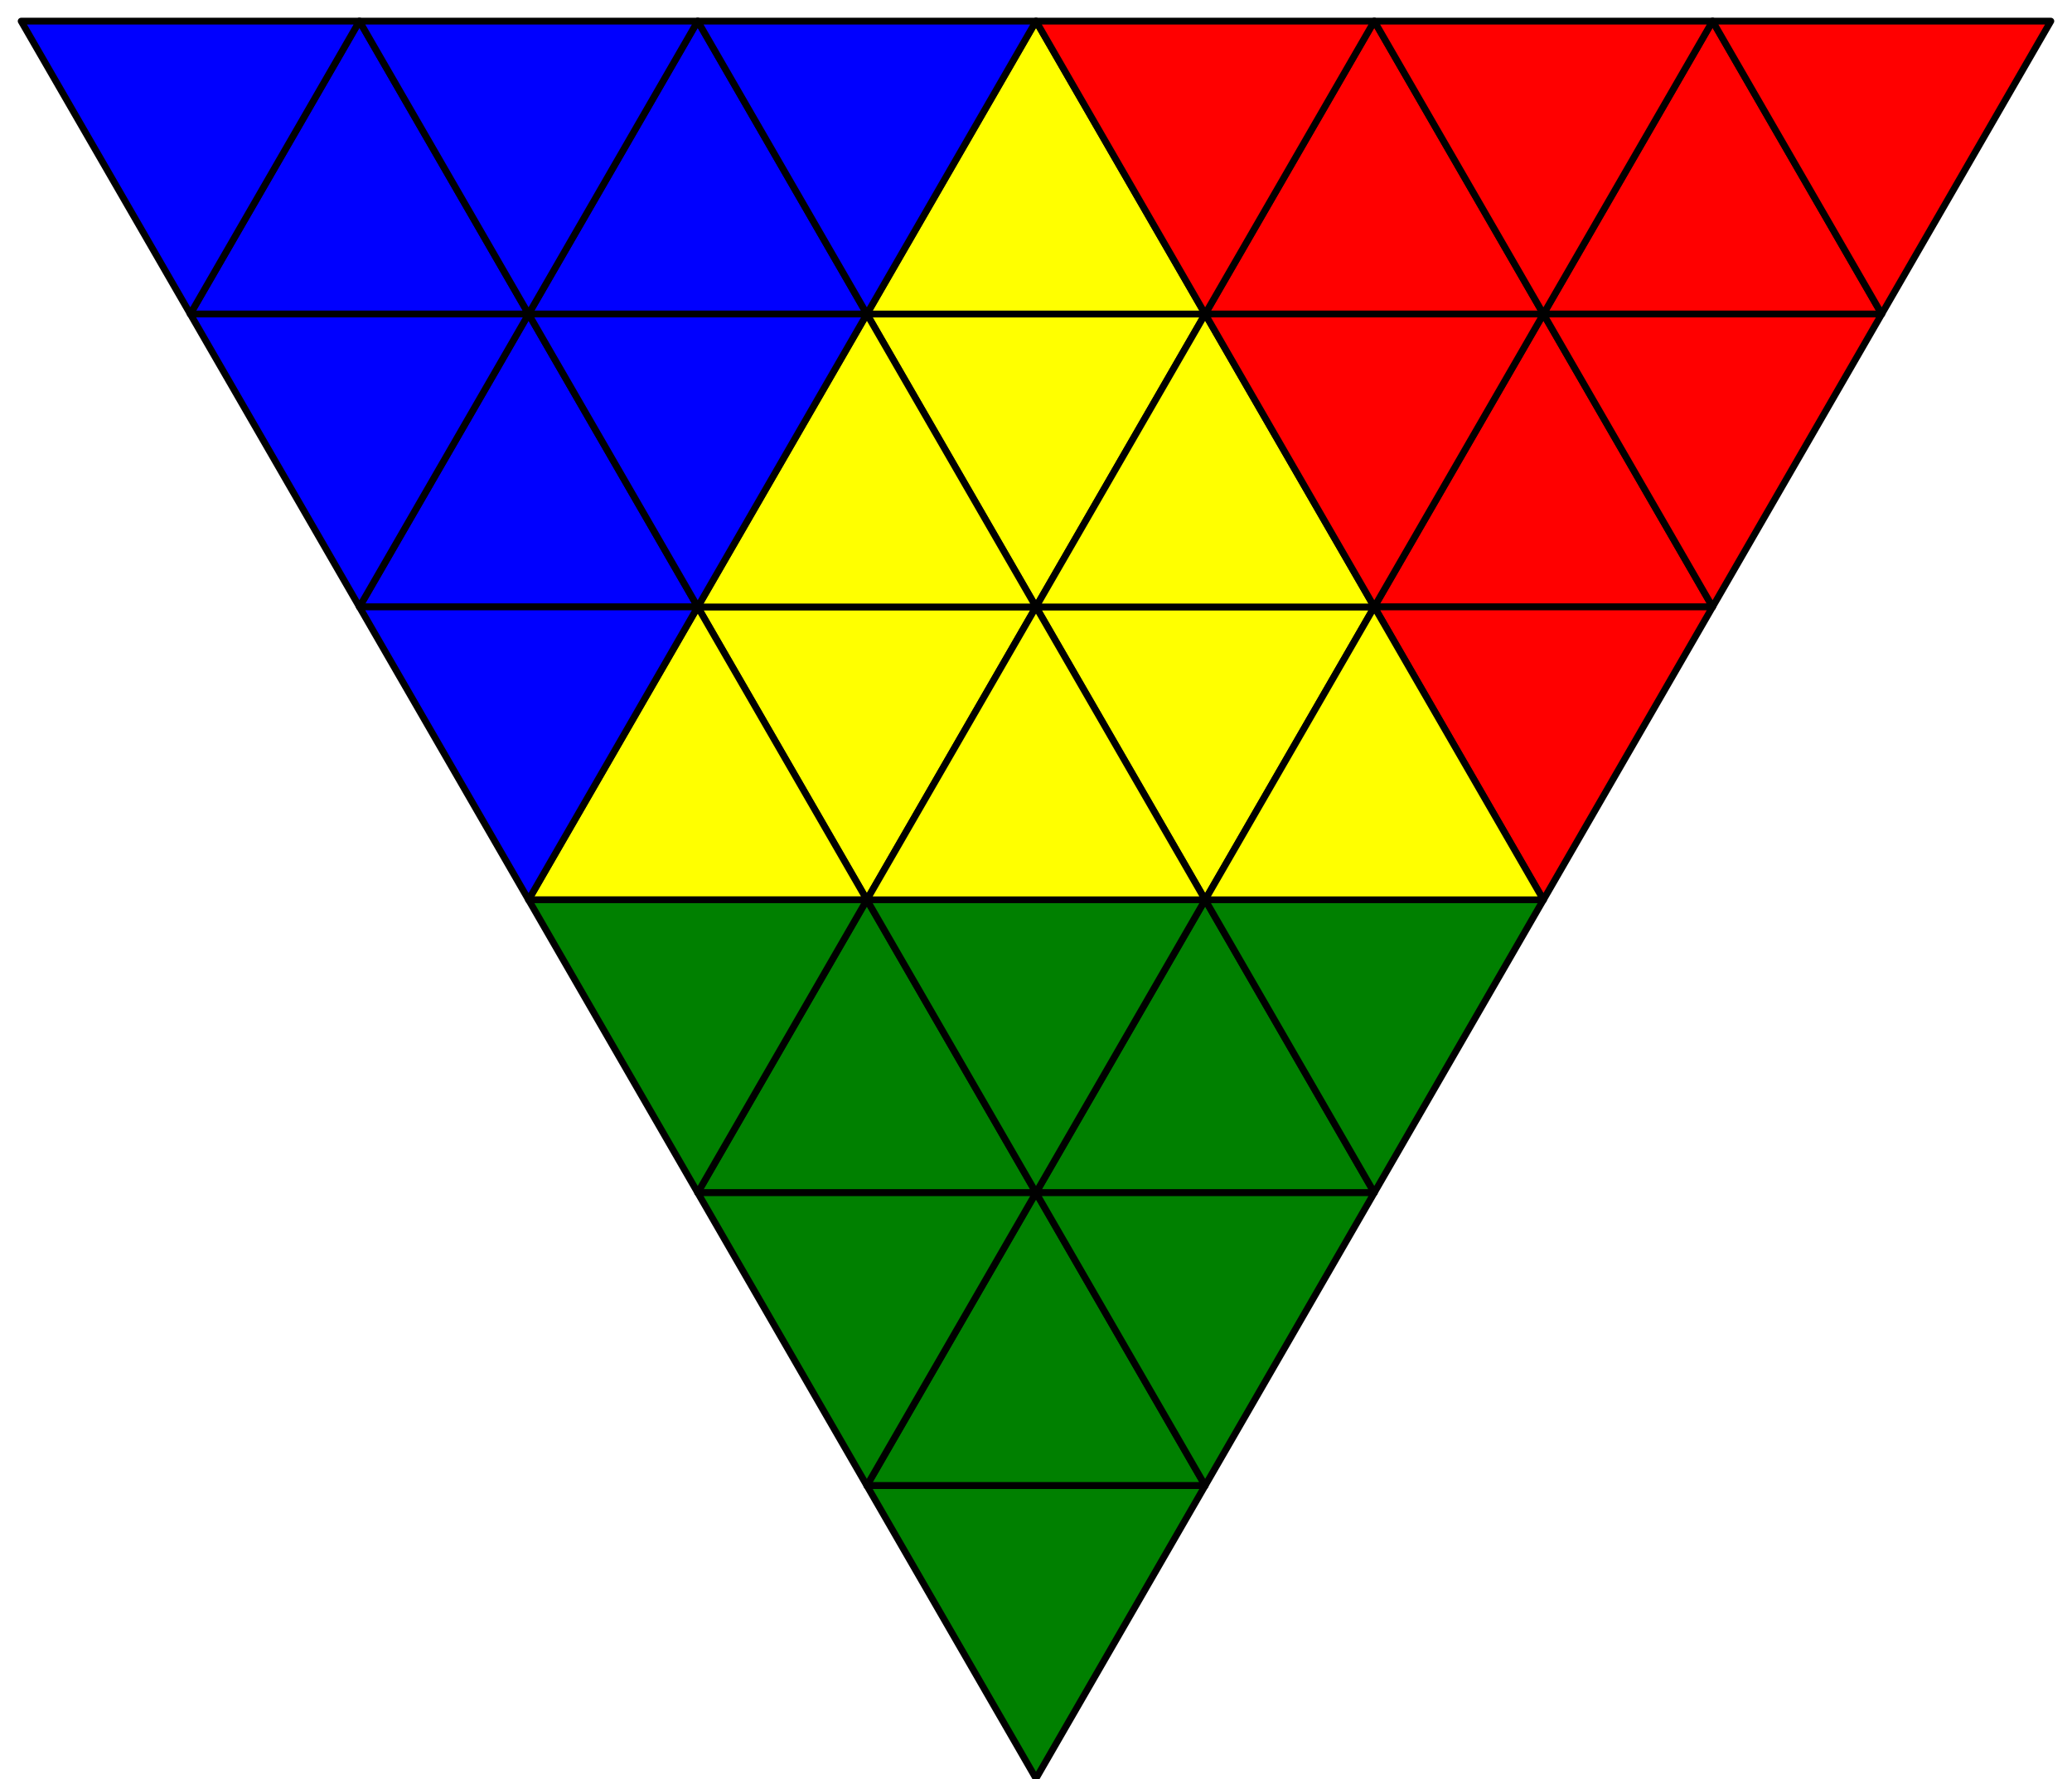
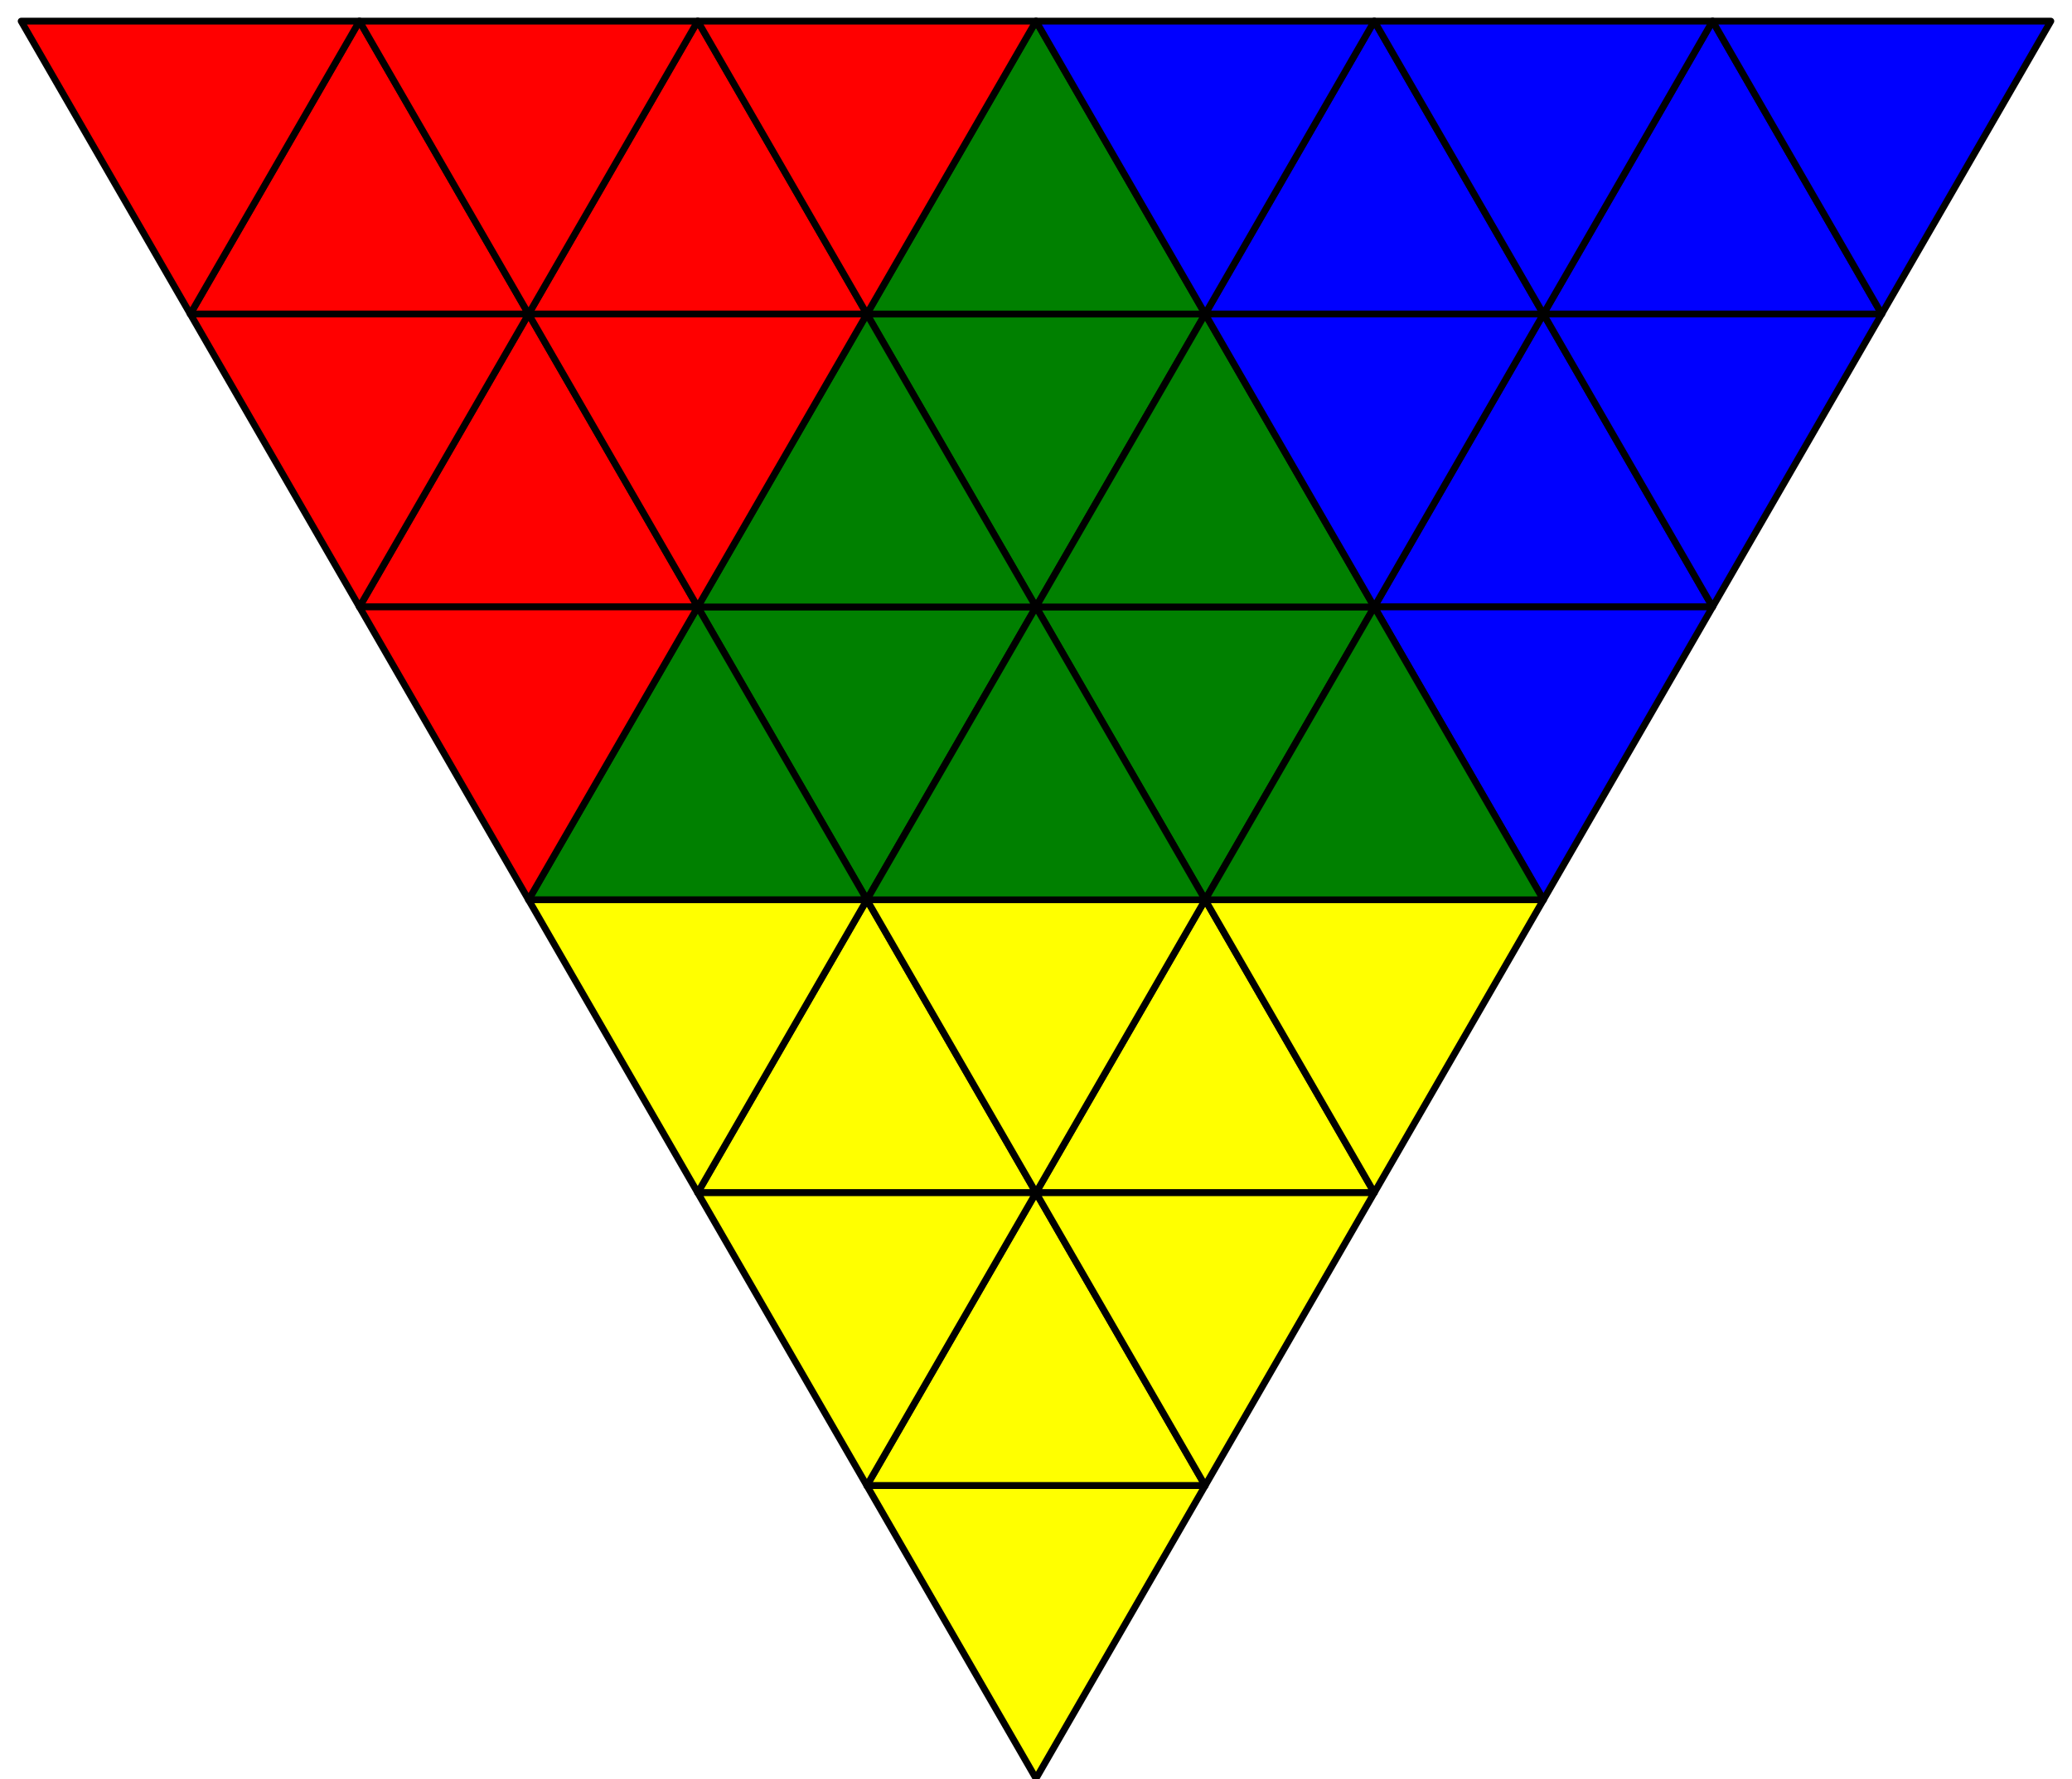
<svg xmlns="http://www.w3.org/2000/svg" xmlns:xlink="http://www.w3.org/1999/xlink" version="1.1" viewBox="0 0 490 420.692" preserveAspectRatio="xMidYMid meet">
  <defs>
  </defs>
  <defs>
    <g id="stickerA" transform="scale(1, 0.5773503)">
      <path d="m 0,1.732 1,-1.732 1,1.732 z" stroke="black" stroke-width="0.04px" stroke-linecap="butt" stroke-linejoin="round" />
    </g>
    <g id="stickerV" transform="scale(1, 0.5773503)">
      <path d="m 0,0 1,1.732 1,-1.732 z" stroke="black" stroke-width="0.04px" stroke-linecap="butt" stroke-linejoin="round" />
    </g>
  </defs>
  <g id="puzzle" transform="translate(5, 5) scale(40, 69.28203)">
-     <use id="CENTERS-l0-o0" xlink:href="#stickerV" transform="translate(5, 1)" style="fill: yellow" />
-     <use id="CENTERS-l0-o1" xlink:href="#stickerA" transform="translate(3, 0)" style="fill: blue" />
-     <use id="CENTERS-l0-o2" xlink:href="#stickerA" transform="translate(7, 0)" style="fill: red" />
-     <use id="CENTERS-l1-o0" xlink:href="#stickerV" transform="translate(4, 2)" style="fill: yellow" />
-     <use id="CENTERS-l1-o1" xlink:href="#stickerA" transform="translate(4, 3)" style="fill: green" />
-     <use id="CENTERS-l1-o2" xlink:href="#stickerA" transform="translate(2, 1)" style="fill: blue" />
-     <use id="CENTERS-l2-o0" xlink:href="#stickerV" transform="translate(6, 2)" style="fill: yellow" />
-     <use id="CENTERS-l2-o1" xlink:href="#stickerA" transform="translate(8, 1)" style="fill: red" />
-     <use id="CENTERS-l2-o2" xlink:href="#stickerA" transform="translate(6, 3)" style="fill: green" />
-     <use id="CENTERS-l3-o0" xlink:href="#stickerA" transform="translate(9, 0)" style="fill: red" />
-     <use id="CENTERS-l3-o1" xlink:href="#stickerA" transform="translate(1, 0)" style="fill: blue" />
-     <use id="CENTERS-l3-o2" xlink:href="#stickerA" transform="translate(5, 4)" style="fill: green" />
-     <use id="TIPS-l0-o0" xlink:href="#stickerA" transform="translate(5, 0)" style="fill: yellow" />
-     <use id="TIPS-l0-o1" xlink:href="#stickerV" transform="translate(4, 0)" style="fill: blue" />
-     <use id="TIPS-l0-o2" xlink:href="#stickerV" transform="translate(6, 0)" style="fill: red" />
-     <use id="TIPS-l1-o0" xlink:href="#stickerA" transform="translate(3, 2)" style="fill: yellow" />
-     <use id="TIPS-l1-o1" xlink:href="#stickerV" transform="translate(3, 3)" style="fill: green" />
-     <use id="TIPS-l1-o2" xlink:href="#stickerV" transform="translate(2, 2)" style="fill: blue" />
-     <use id="TIPS-l2-o0" xlink:href="#stickerV" transform="translate(8, 2)" style="fill: red" />
-     <use id="TIPS-l2-o1" xlink:href="#stickerV" transform="translate(7, 3)" style="fill: green" />
-     <use id="TIPS-l2-o2" xlink:href="#stickerA" transform="translate(7, 2)" style="fill: yellow" />
-     <use id="TIPS-l3-o0" xlink:href="#stickerV" transform="translate(10,0)" style="fill: red" />
-     <use id="TIPS-l3-o1" xlink:href="#stickerV" transform="translate(0, 0)" style="fill: blue" />
-     <use id="TIPS-l3-o2" xlink:href="#stickerV" transform="translate(5, 5)" style="fill: green" />
-     <use id="EDGES-l0-o0" xlink:href="#stickerA" transform="translate(4, 1)" style="fill: yellow" />
-     <use id="EDGES-l0-o1" xlink:href="#stickerV" transform="translate(3, 1)" style="fill: blue" />
-     <use id="EDGES-l1-o0" xlink:href="#stickerA" transform="translate(6, 1)" style="fill: yellow" />
-     <use id="EDGES-l1-o1" xlink:href="#stickerV" transform="translate(7, 1)" style="fill: red" />
-     <use id="EDGES-l2-o0" xlink:href="#stickerV" transform="translate(8, 0)" style="fill: red" />
-     <use id="EDGES-l2-o1" xlink:href="#stickerV" transform="translate(2, 0)" style="fill: blue" />
-     <use id="EDGES-l3-o0" xlink:href="#stickerV" transform="translate(5, 3)" style="fill: green" />
-     <use id="EDGES-l3-o1" xlink:href="#stickerA" transform="translate(5, 2)" style="fill: yellow" />
-     <use id="EDGES-l4-o0" xlink:href="#stickerV" transform="translate(6, 4)" style="fill: green" />
-     <use id="EDGES-l4-o1" xlink:href="#stickerV" transform="translate(9, 1)" style="fill: red" />
-     <use id="EDGES-l5-o0" xlink:href="#stickerV" transform="translate(4, 4)" style="fill: green" />
-     <use id="EDGES-l5-o1" xlink:href="#stickerV" transform="translate(1, 1)" style="fill: blue" />
+     <use id="CENTERS-l0-o0" xlink:href="#stickerV" transform="translate(5, 1)" style="fill: green" />
+     <use id="CENTERS-l0-o1" xlink:href="#stickerA" transform="translate(3, 0)" style="fill: red" />
+     <use id="CENTERS-l0-o2" xlink:href="#stickerA" transform="translate(7, 0)" style="fill: blue" />
+     <use id="CENTERS-l1-o0" xlink:href="#stickerV" transform="translate(4, 2)" style="fill: green" />
+     <use id="CENTERS-l1-o1" xlink:href="#stickerA" transform="translate(4, 3)" style="fill: yellow" />
+     <use id="CENTERS-l1-o2" xlink:href="#stickerA" transform="translate(2, 1)" style="fill: red" />
+     <use id="CENTERS-l2-o0" xlink:href="#stickerV" transform="translate(6, 2)" style="fill: green" />
+     <use id="CENTERS-l2-o1" xlink:href="#stickerA" transform="translate(8, 1)" style="fill: blue" />
+     <use id="CENTERS-l2-o2" xlink:href="#stickerA" transform="translate(6, 3)" style="fill: yellow" />
+     <use id="CENTERS-l3-o0" xlink:href="#stickerA" transform="translate(9, 0)" style="fill: blue" />
+     <use id="CENTERS-l3-o1" xlink:href="#stickerA" transform="translate(1, 0)" style="fill: red" />
+     <use id="CENTERS-l3-o2" xlink:href="#stickerA" transform="translate(5, 4)" style="fill: yellow" />
+     <use id="TIPS-l0-o0" xlink:href="#stickerA" transform="translate(5, 0)" style="fill: green" />
+     <use id="TIPS-l0-o1" xlink:href="#stickerV" transform="translate(4, 0)" style="fill: red" />
+     <use id="TIPS-l0-o2" xlink:href="#stickerV" transform="translate(6, 0)" style="fill: blue" />
+     <use id="TIPS-l1-o0" xlink:href="#stickerA" transform="translate(3, 2)" style="fill: green" />
+     <use id="TIPS-l1-o1" xlink:href="#stickerV" transform="translate(3, 3)" style="fill: yellow" />
+     <use id="TIPS-l1-o2" xlink:href="#stickerV" transform="translate(2, 2)" style="fill: red" />
+     <use id="TIPS-l2-o0" xlink:href="#stickerV" transform="translate(8, 2)" style="fill: blue" />
+     <use id="TIPS-l2-o1" xlink:href="#stickerV" transform="translate(7, 3)" style="fill: yellow" />
+     <use id="TIPS-l2-o2" xlink:href="#stickerA" transform="translate(7, 2)" style="fill: green" />
+     <use id="TIPS-l3-o0" xlink:href="#stickerV" transform="translate(10,0)" style="fill: blue" />
+     <use id="TIPS-l3-o1" xlink:href="#stickerV" transform="translate(0, 0)" style="fill: red" />
+     <use id="TIPS-l3-o2" xlink:href="#stickerV" transform="translate(5, 5)" style="fill: yellow" />
+     <use id="EDGES-l0-o0" xlink:href="#stickerA" transform="translate(4, 1)" style="fill: green" />
+     <use id="EDGES-l0-o1" xlink:href="#stickerV" transform="translate(3, 1)" style="fill: red" />
+     <use id="EDGES-l1-o0" xlink:href="#stickerA" transform="translate(6, 1)" style="fill: green" />
+     <use id="EDGES-l1-o1" xlink:href="#stickerV" transform="translate(7, 1)" style="fill: blue" />
+     <use id="EDGES-l2-o0" xlink:href="#stickerV" transform="translate(8, 0)" style="fill: blue" />
+     <use id="EDGES-l2-o1" xlink:href="#stickerV" transform="translate(2, 0)" style="fill: red" />
+     <use id="EDGES-l3-o0" xlink:href="#stickerV" transform="translate(5, 3)" style="fill: yellow" />
+     <use id="EDGES-l3-o1" xlink:href="#stickerA" transform="translate(5, 2)" style="fill: green" />
+     <use id="EDGES-l4-o0" xlink:href="#stickerV" transform="translate(6, 4)" style="fill: yellow" />
+     <use id="EDGES-l4-o1" xlink:href="#stickerV" transform="translate(9, 1)" style="fill: blue" />
+     <use id="EDGES-l5-o0" xlink:href="#stickerV" transform="translate(4, 4)" style="fill: yellow" />
+     <use id="EDGES-l5-o1" xlink:href="#stickerV" transform="translate(1, 1)" style="fill: red" />
  </g>
</svg>
